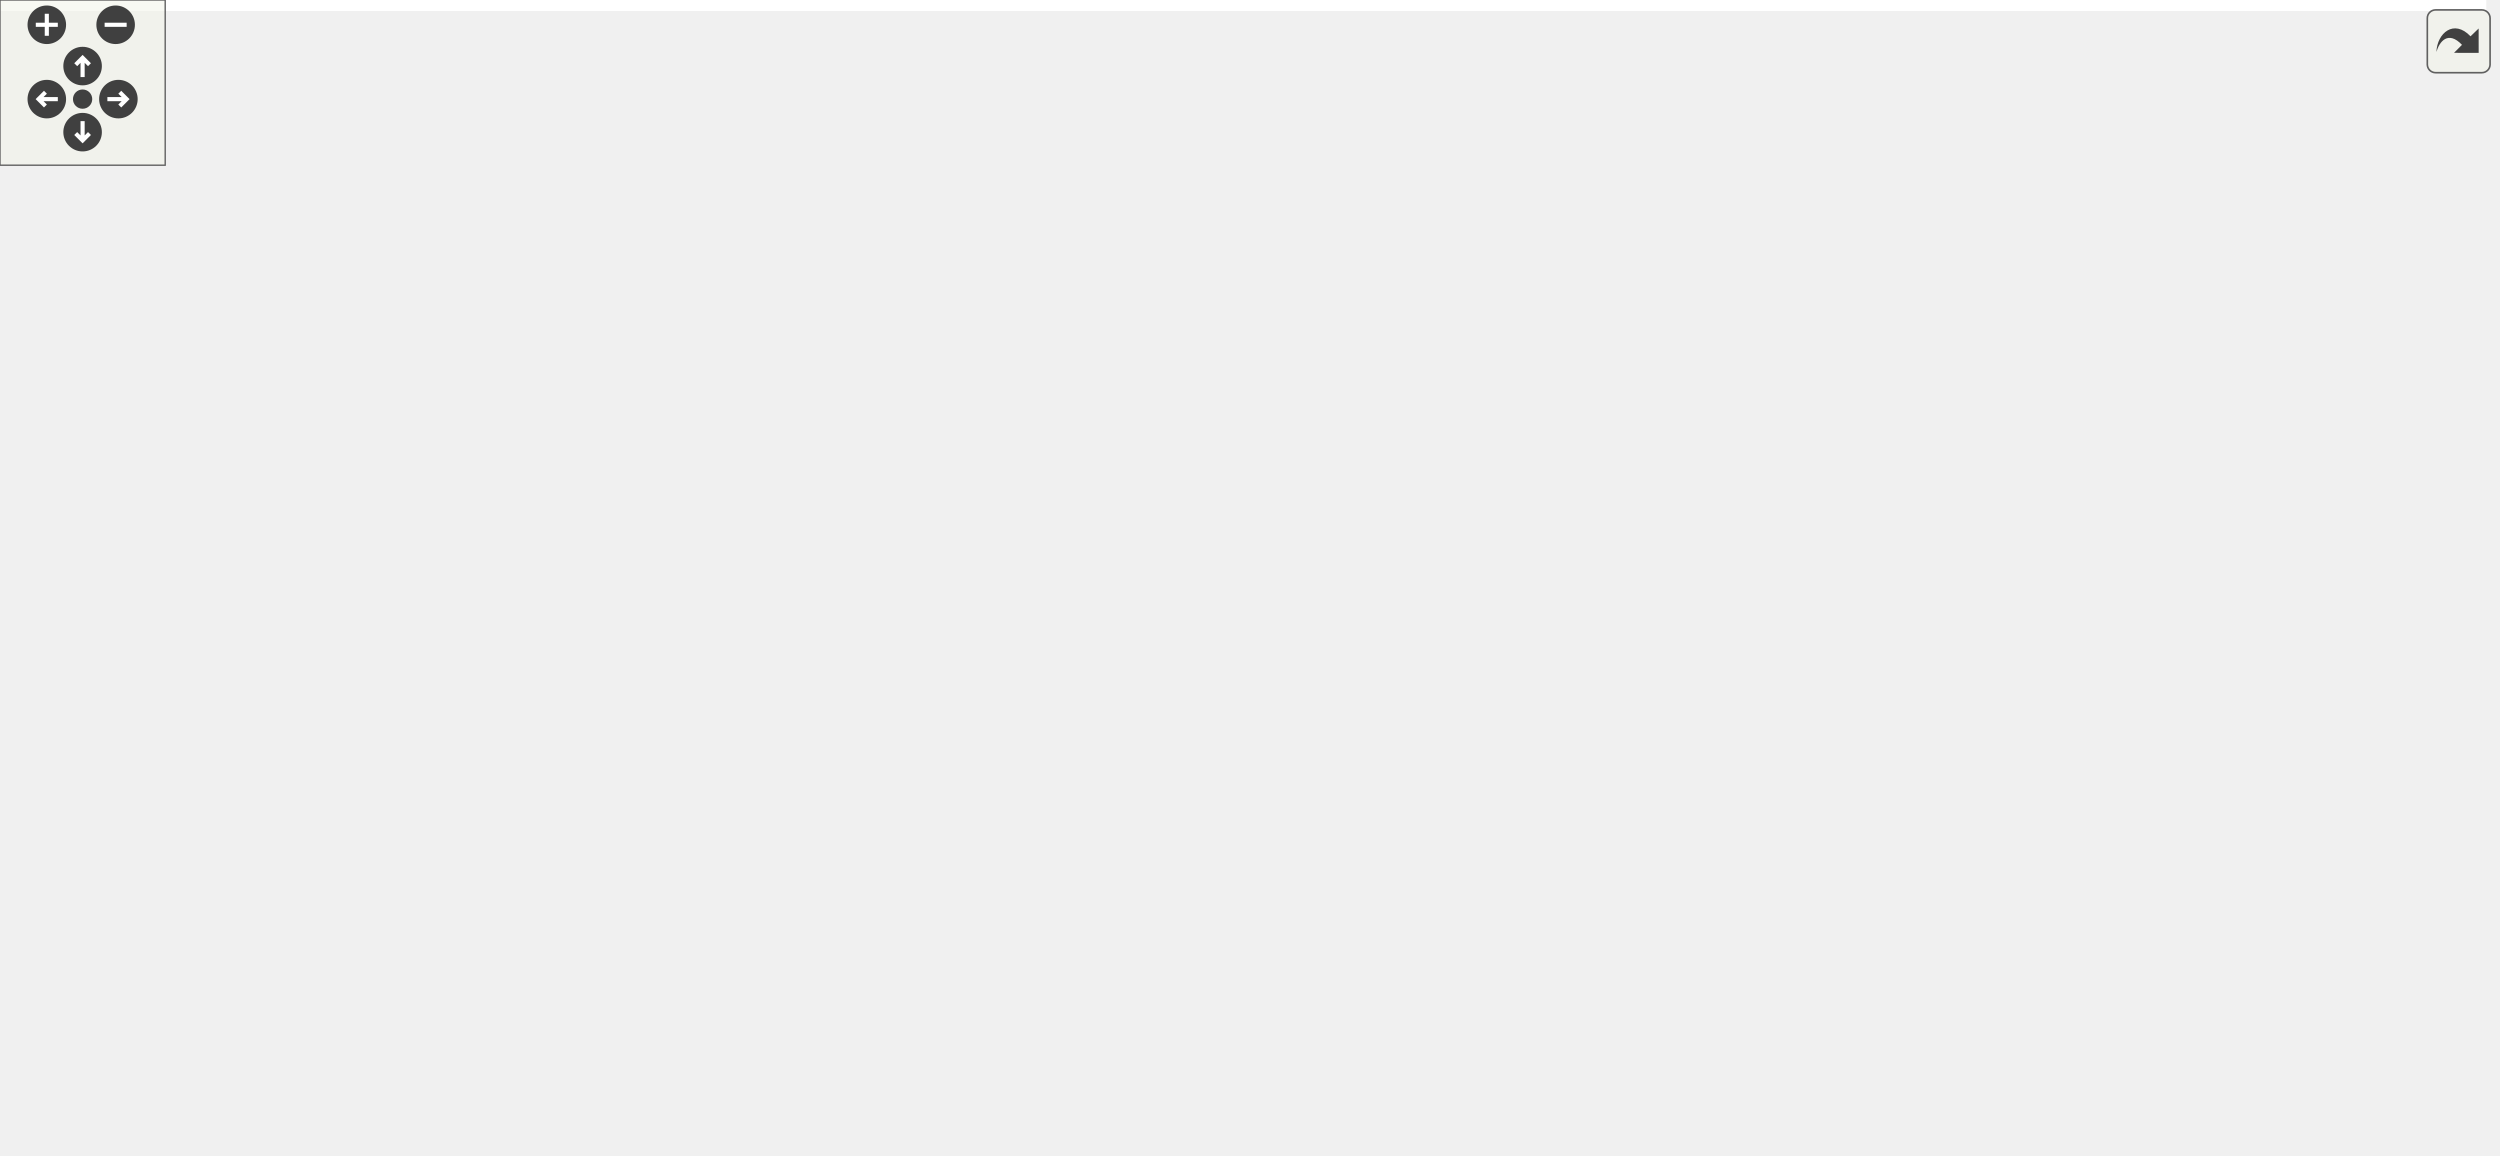
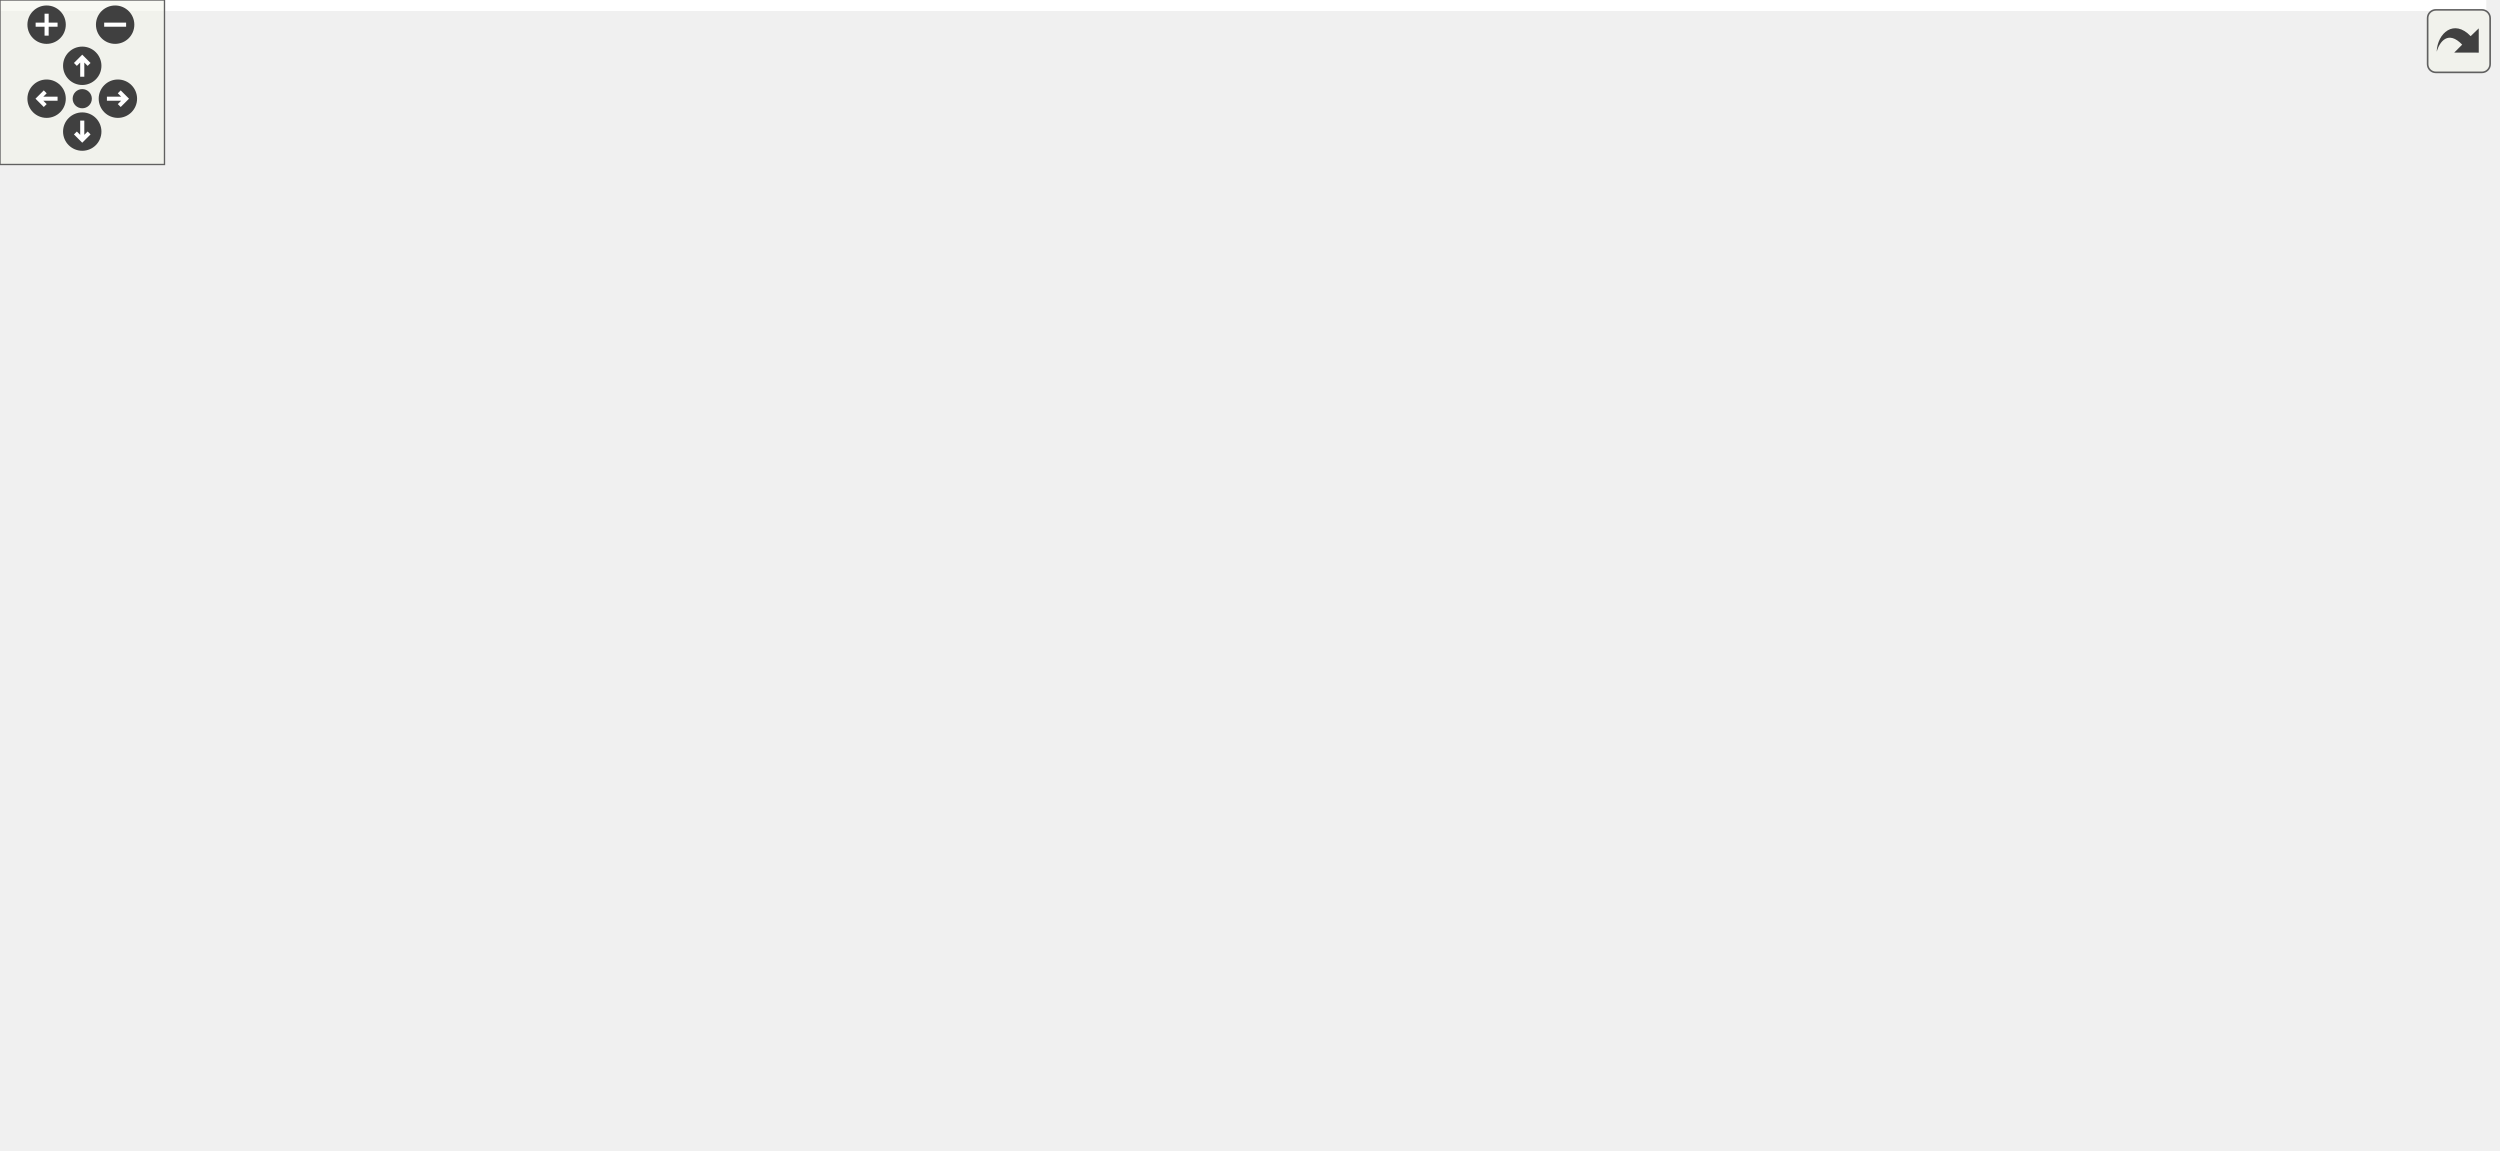
<svg xmlns="http://www.w3.org/2000/svg" xmlns:xlink="http://www.w3.org/1999/xlink" id="main" version="1.1" xml:space="preserve">
  <style type="text/css">
.edge:hover path { stroke: red; }
.edge:hover polygon { stroke: red; fill: red; }
</style>
  <defs>
    <circle id="rim" cx="0" cy="0" r="7" />
    <circle id="rim2" cx="0" cy="0" r="3.5" />
    <g id="zoomPlus">
      <use xlink:href="#rim" fill="#404040">
        <set attributeName="fill" to="#808080" begin="zoomplus.mouseover" end="zoomplus.mouseout" />
      </use>
      <path d="M-4,0h8M0,-4v8" fill="none" stroke="white" stroke-width="1.5" pointer-events="none" />
    </g>
    <g id="zoomMin">
      <use xlink:href="#rim" fill="#404040">
        <set attributeName="fill" to="#808080" begin="zoomminus.mouseover" end="zoomminus.mouseout" />
      </use>
      <path d="M-4,0h8" fill="none" stroke="white" stroke-width="1.5" pointer-events="none" />
    </g>
    <g id="dirArrow">
      <path fill="none" stroke="white" stroke-width="1.5" d="M0,-3.0v7 M-2.5,-0.5L0,-3.0L2.5,-0.5" />
    </g>
    <g id="resetDef">
      <use xlink:href="#rim2" fill="#404040">
        <set attributeName="fill" to="#808080" begin="reset.mouseover" end="reset.mouseout" />
      </use>
    </g>
  </defs>
  <svg id="graph" class="graph">
    <g id="viewport">
-       <polygon fill="white" stroke="transparent" points="-4,4 -4,-359 903,-359 903,4 -4,4" />
+       <polygon fill="white" stroke="transparent" points="-4,4 -4,-359 906.91,-359 906.91,4 -4,4" />
      <g id="node1" class="node">
        <g id="a_node1">
          <a xlink:title="ダミーの生成子．このクラス自身は直接生成されない．部分クラスからのみ生成される">
-             <polygon fill="#bfbfbf" stroke="black" points="495,-0.5 495,-19.5 617,-19.5 617,-0.5 495,-0.5" />
-             <text text-anchor="middle" x="556" y="-7.5" font-family="Helvetica,sans-Serif" font-size="10.00">AstLiteral.BooleanLiteral</text>
+             <polygon fill="#bfbfbf" stroke="black" points="724.91,-0.5 724.91,-19.5 846.91,-19.5 846.91,-0.5 724.91,-0.5" />
+             <text text-anchor="middle" x="785.91" y="-7.5" font-family="Helvetica,sans-Serif" font-size="10.00">AstLiteral.BooleanLiteral</text>
          </a>
        </g>
      </g>
      <g id="node2" class="node">
        <g id="a_node2">
          <a xlink:href="classast_1_1_ast_literal.html" target="_top" xlink:title="値を返すことができる終端オブジェクトのクラス">
-             <polygon fill="white" stroke="black" points="460,-57.5 460,-76.5 518,-76.5 518,-57.5 460,-57.5" />
-             <text text-anchor="middle" x="489" y="-64.5" font-family="Helvetica,sans-Serif" font-size="10.00">AstLiteral</text>
+             <polygon fill="white" stroke="black" points="577.91,-57.5 577.91,-76.5 635.91,-76.5 635.91,-57.5 577.91,-57.5" />
+             <text text-anchor="middle" x="606.91" y="-64.5" font-family="Helvetica,sans-Serif" font-size="10.00">AstLiteral</text>
          </a>
        </g>
      </g>
      <g id="edge1" class="edge">
-         <path fill="none" stroke="midnightblue" d="M507.27,-51C519.5,-40.96 535.16,-28.1 545.38,-19.71" />
-         <polygon fill="midnightblue" stroke="midnightblue" points="504.98,-48.36 499.47,-57.41 509.42,-53.77 504.98,-48.36" />
+         <path fill="none" stroke="midnightblue" d="M644.45,-54.46C678.4,-44.03 727.61,-28.91 758.13,-19.53" />
+         <polygon fill="midnightblue" stroke="midnightblue" points="643.41,-51.12 634.88,-57.41 645.46,-57.81 643.41,-51.12" />
      </g>
      <g id="node3" class="node">
        <g id="a_node3">
          <a xlink:href="classast_1_1_ast_node.html" target="_top" xlink:title="タグなしの順アクセスの子供をもてる抽象構文木のノードのクラス。">
-             <polygon fill="white" stroke="black" points="305.5,-124.5 305.5,-143.5 360.5,-143.5 360.5,-124.5 305.5,-124.5" />
-             <text text-anchor="middle" x="333" y="-131.5" font-family="Helvetica,sans-Serif" font-size="10.00">AstNode</text>
+             <polygon fill="white" stroke="black" points="579.41,-124.5 579.41,-143.5 634.41,-143.5 634.41,-124.5 579.41,-124.5" />
+             <text text-anchor="middle" x="606.91" y="-131.5" font-family="Helvetica,sans-Serif" font-size="10.00">AstNode</text>
          </a>
        </g>
      </g>
      <g id="edge2" class="edge">
-         <path fill="none" stroke="midnightblue" d="M363.12,-120.45C394.01,-107.58 441.23,-87.9 468.2,-76.67" />
-         <polygon fill="midnightblue" stroke="midnightblue" points="361.6,-117.29 353.72,-124.37 364.29,-123.75 361.6,-117.29" />
+         <path fill="none" stroke="midnightblue" d="M606.91,-114.04C606.91,-101.67 606.91,-86.12 606.91,-76.63" />
+         <polygon fill="midnightblue" stroke="midnightblue" points="603.41,-114.23 606.91,-124.23 610.41,-114.23 603.41,-114.23" />
      </g>
      <g id="node4" class="node">
        <g id="a_node4">
          <a xlink:href="classast_1_1_ast_node_base.html" target="_top" xlink:title=" ">
-             <polygon fill="white" stroke="black" points="392.5,-191.5 392.5,-210.5 469.5,-210.5 469.5,-191.5 392.5,-191.5" />
-             <text text-anchor="middle" x="431" y="-198.5" font-family="Helvetica,sans-Serif" font-size="10.00">AstNodeBase</text>
+             <polygon fill="white" stroke="black" points="433.41,-191.5 433.41,-210.5 510.41,-210.5 510.41,-191.5 433.41,-191.5" />
+             <text text-anchor="middle" x="471.91" y="-198.5" font-family="Helvetica,sans-Serif" font-size="10.00">AstNodeBase</text>
          </a>
        </g>
      </g>
      <g id="edge3" class="edge">
-         <path fill="none" stroke="midnightblue" d="M409.28,-185.59C389.89,-172.74 362.14,-154.33 346.01,-143.63" />
-         <polygon fill="midnightblue" stroke="midnightblue" points="407.52,-188.62 417.78,-191.23 411.38,-182.79 407.52,-188.62" />
+         <path fill="none" stroke="midnightblue" d="M499.02,-186.94C525.76,-174.07 565.87,-154.76 588.91,-143.67" />
+         <polygon fill="midnightblue" stroke="midnightblue" points="497.33,-183.88 489.83,-191.37 500.36,-190.18 497.33,-183.88" />
      </g>
      <g id="node5" class="node">
        <g id="a_node5">
          <a xlink:title=" ">
-             <polygon fill="white" stroke="#bfbfbf" points="516,-335.5 516,-354.5 558,-354.5 558,-335.5 516,-335.5" />
-             <text text-anchor="middle" x="537" y="-342.5" font-family="Helvetica,sans-Serif" font-size="10.00">String</text>
+             <polygon fill="white" stroke="#bfbfbf" points="496.91,-335.5 496.91,-354.5 538.91,-354.5 538.91,-335.5 496.91,-335.5" />
+             <text text-anchor="middle" x="517.91" y="-342.5" font-family="Helvetica,sans-Serif" font-size="10.00">String</text>
          </a>
        </g>
      </g>
      <g id="edge4" class="edge">
-         <path fill="none" stroke="#9a32cd" stroke-dasharray="5,2" d="M505.7,-342.42C468.97,-339.82 411.38,-333.23 398,-317 373.12,-286.82 381.25,-264.34 398,-229 401.61,-221.37 408.55,-215.19 415.14,-210.67" />
-         <polygon fill="#9a32cd" stroke="#9a32cd" points="505.7,-345.92 515.9,-343.07 506.14,-338.94 505.7,-345.92" />
-         <text text-anchor="middle" x="424" y="-276" font-family="Helvetica,sans-Serif" font-size="10.00"> MOD_AST</text>
-         <text text-anchor="middle" x="424" y="-265" font-family="Helvetica,sans-Serif" font-size="10.00">mod_</text>
+         <path fill="none" stroke="#9a32cd" stroke-dasharray="5,2" d="M517.06,-325.46C515.36,-301.94 510.25,-260.65 494.91,-229 491.58,-222.13 486.08,-215.58 481.29,-210.65" />
+         <polygon fill="#9a32cd" stroke="#9a32cd" points="513.57,-325.68 517.65,-335.46 520.55,-325.27 513.57,-325.68" />
+         <text text-anchor="middle" x="541.91" y="-276" font-family="Helvetica,sans-Serif" font-size="10.00"> MOD_AST</text>
+         <text text-anchor="middle" x="541.91" y="-265" font-family="Helvetica,sans-Serif" font-size="10.00">mod_</text>
      </g>
      <g id="node15" class="node">
        <g id="a_node15">
          <a xlink:href="classformat_1_1_style.html" target="_top" xlink:title="ノードの表示スタイルに関するプロパティのクラス.">
-             <polygon fill="white" stroke="black" points="543.5,-191.5 543.5,-210.5 582.5,-210.5 582.5,-191.5 543.5,-191.5" />
-             <text text-anchor="middle" x="563" y="-198.5" font-family="Helvetica,sans-Serif" font-size="10.00">Style</text>
+             <polygon fill="white" stroke="black" points="376.41,-191.5 376.41,-210.5 415.41,-210.5 415.41,-191.5 376.41,-191.5" />
+             <text text-anchor="middle" x="395.91" y="-198.5" font-family="Helvetica,sans-Serif" font-size="10.00">Style</text>
          </a>
        </g>
      </g>
      <g id="edge16" class="edge">
-         <path fill="none" stroke="#9a32cd" stroke-dasharray="5,2" d="M567.97,-337.19C578.72,-333.18 589.66,-326.87 596,-317 617.13,-284.09 612.75,-264.34 596,-229 592.39,-221.37 585.45,-215.19 578.86,-210.67" />
-         <polygon fill="#9a32cd" stroke="#9a32cd" points="566.75,-333.9 558.28,-340.26 568.87,-340.57 566.75,-333.9" />
-         <text text-anchor="middle" x="636" y="-309" font-family="Helvetica,sans-Serif" font-size="10.00"> childLPAD</text>
-         <text text-anchor="middle" x="636" y="-298" font-family="Helvetica,sans-Serif" font-size="10.00">childRPAD</text>
-         <text text-anchor="middle" x="636" y="-287" font-family="Helvetica,sans-Serif" font-size="10.00">name</text>
-         <text text-anchor="middle" x="636" y="-276" font-family="Helvetica,sans-Serif" font-size="10.00">operSTR</text>
-         <text text-anchor="middle" x="636" y="-265" font-family="Helvetica,sans-Serif" font-size="10.00">parenLPAD</text>
-         <text text-anchor="middle" x="636" y="-254" font-family="Helvetica,sans-Serif" font-size="10.00">parenLPAR</text>
-         <text text-anchor="middle" x="636" y="-243" font-family="Helvetica,sans-Serif" font-size="10.00">parenRPAD</text>
-         <text text-anchor="middle" x="636" y="-232" font-family="Helvetica,sans-Serif" font-size="10.00">parenRPAR</text>
+         <path fill="none" stroke="#9a32cd" stroke-dasharray="5,2" d="M486.74,-335.28C443.09,-328.01 419.16,-347.54 393.91,-317 368.08,-285.76 384.47,-231.75 392.36,-210.73" />
+         <polygon fill="#9a32cd" stroke="#9a32cd" points="486.17,-338.73 496.68,-337.34 487.6,-331.88 486.17,-338.73" />
+         <text text-anchor="middle" x="419.91" y="-309" font-family="Helvetica,sans-Serif" font-size="10.00"> childLPAD</text>
+         <text text-anchor="middle" x="419.91" y="-298" font-family="Helvetica,sans-Serif" font-size="10.00">childRPAD</text>
+         <text text-anchor="middle" x="419.91" y="-287" font-family="Helvetica,sans-Serif" font-size="10.00">name</text>
+         <text text-anchor="middle" x="419.91" y="-276" font-family="Helvetica,sans-Serif" font-size="10.00">operSTR</text>
+         <text text-anchor="middle" x="419.91" y="-265" font-family="Helvetica,sans-Serif" font-size="10.00">parenLPAD</text>
+         <text text-anchor="middle" x="419.91" y="-254" font-family="Helvetica,sans-Serif" font-size="10.00">parenLPAR</text>
+         <text text-anchor="middle" x="419.91" y="-243" font-family="Helvetica,sans-Serif" font-size="10.00">parenRPAD</text>
+         <text text-anchor="middle" x="419.91" y="-232" font-family="Helvetica,sans-Serif" font-size="10.00">parenRPAR</text>
      </g>
      <g id="node6" class="node">
        <g id="a_node6">
          <a xlink:title=" ">
-             <polygon fill="white" stroke="#bfbfbf" points="190.5,-335.5 190.5,-354.5 255.5,-354.5 255.5,-335.5 190.5,-335.5" />
-             <text text-anchor="middle" x="223" y="-342.5" font-family="Helvetica,sans-Serif" font-size="10.00">TraceLevel</text>
+             <polygon fill="white" stroke="#bfbfbf" points="413.41,-335.5 413.41,-354.5 478.41,-354.5 478.41,-335.5 413.41,-335.5" />
+             <text text-anchor="middle" x="445.91" y="-342.5" font-family="Helvetica,sans-Serif" font-size="10.00">TraceLevel</text>
          </a>
        </g>
      </g>
      <g id="edge5" class="edge">
-         <path fill="none" stroke="#9a32cd" stroke-dasharray="5,2" d="M223.44,-325.44C225.12,-299.57 232.26,-253.16 261,-229 281.98,-211.36 355.97,-215.53 383,-211 386.01,-210.5 389.12,-209.96 392.25,-209.4" />
-         <polygon fill="#9a32cd" stroke="#9a32cd" points="219.94,-325.28 223,-335.43 226.93,-325.59 219.94,-325.28" />
-         <text text-anchor="middle" x="273" y="-270.5" font-family="Helvetica,sans-Serif" font-size="10.00"> LOG</text>
+         <path fill="none" stroke="#9a32cd" stroke-dasharray="5,2" d="M449.37,-325.11C455.08,-293.93 466.24,-232.93 470.35,-210.52" />
+         <polygon fill="#9a32cd" stroke="#9a32cd" points="445.89,-324.65 447.53,-335.12 452.78,-325.91 445.89,-324.65" />
+         <text text-anchor="middle" x="478.91" y="-270.5" font-family="Helvetica,sans-Serif" font-size="10.00"> LOG</text>
      </g>
      <g id="node7" class="node">
        <g id="a_node7">
          <a xlink:title=" ">
-             <polygon fill="white" stroke="#bfbfbf" points="342.5,-335.5 342.5,-354.5 415.5,-354.5 415.5,-335.5 342.5,-335.5" />
-             <text text-anchor="middle" x="379" y="-342.5" font-family="Helvetica,sans-Serif" font-size="10.00">static Report</text>
+             <polygon fill="white" stroke="#bfbfbf" points="557.41,-335.5 557.41,-354.5 630.41,-354.5 630.41,-335.5 557.41,-335.5" />
+             <text text-anchor="middle" x="593.91" y="-342.5" font-family="Helvetica,sans-Serif" font-size="10.00">static Report</text>
          </a>
        </g>
      </g>
      <g id="edge6" class="edge">
-         <path fill="none" stroke="#9a32cd" stroke-dasharray="5,2" d="M360.14,-328.27C357.23,-324.88 354.64,-321.07 353,-317 338.37,-280.73 330.31,-260.86 353,-229 358.07,-221.88 376.02,-215.41 393.43,-210.6" />
-         <polygon fill="#9a32cd" stroke="#9a32cd" points="357.7,-330.78 367.26,-335.37 362.65,-325.83 357.7,-330.78" />
-         <text text-anchor="middle" x="364" y="-270.5" font-family="Helvetica,sans-Serif" font-size="10.00"> repo</text>
+         <path fill="none" stroke="#9a32cd" stroke-dasharray="5,2" d="M595.91,-325.4C597.53,-300.2 596.37,-255.36 571.91,-229 567.53,-224.29 536.84,-216.42 510.6,-210.38" />
+         <polygon fill="#9a32cd" stroke="#9a32cd" points="592.41,-325.19 595.04,-335.46 599.39,-325.79 592.41,-325.19" />
+         <text text-anchor="middle" x="606.91" y="-270.5" font-family="Helvetica,sans-Serif" font-size="10.00"> repo</text>
      </g>
      <g id="node8" class="node">
        <g id="a_node8">
          <a xlink:title=" ">
-             <polygon fill="white" stroke="#bfbfbf" points="649.5,-335.5 649.5,-354.5 678.5,-354.5 678.5,-335.5 649.5,-335.5" />
-             <text text-anchor="middle" x="664" y="-342.5" font-family="Helvetica,sans-Serif" font-size="10.00">int</text>
+             <polygon fill="white" stroke="#bfbfbf" points="214.41,-335.5 214.41,-354.5 243.41,-354.5 243.41,-335.5 214.41,-335.5" />
+             <text text-anchor="middle" x="228.91" y="-342.5" font-family="Helvetica,sans-Serif" font-size="10.00">int</text>
          </a>
        </g>
      </g>
      <g id="edge7" class="edge">
-         <path fill="none" stroke="#9a32cd" stroke-dasharray="5,2" d="M639.08,-341.31C587.9,-335.69 475.19,-322.74 469,-317 439.67,-289.79 466.06,-265.65 450,-229 447.15,-222.49 442.6,-215.95 438.67,-210.94" />
-         <polygon fill="#9a32cd" stroke="#9a32cd" points="638.97,-344.82 649.29,-342.43 639.73,-337.86 638.97,-344.82" />
-         <text text-anchor="middle" x="530.5" y="-276" font-family="Helvetica,sans-Serif" font-size="10.00"> BITMASK_PRINT_WIDTH</text>
-         <text text-anchor="middle" x="530.5" y="-265" font-family="Helvetica,sans-Serif" font-size="10.00">UNDEF</text>
+         <path fill="none" stroke="#9a32cd" stroke-dasharray="5,2" d="M230.21,-325.05C232.64,-295.78 238.94,-241.61 252.91,-229 281.43,-203.24 386.89,-216.62 424.91,-211 427.62,-210.6 430.41,-210.15 433.22,-209.68" />
+         <polygon fill="#9a32cd" stroke="#9a32cd" points="226.7,-325 229.44,-335.24 233.68,-325.53 226.7,-325" />
+         <text text-anchor="middle" x="314.41" y="-276" font-family="Helvetica,sans-Serif" font-size="10.00"> BITMASK_PRINT_WIDTH</text>
+         <text text-anchor="middle" x="314.41" y="-265" font-family="Helvetica,sans-Serif" font-size="10.00">UNDEF</text>
      </g>
      <g id="edge17" class="edge">
-         <path fill="none" stroke="#9a32cd" stroke-dasharray="5,2" d="M670.72,-325.77C678.54,-301.04 687.82,-256.76 666,-229 645.08,-202.39 624.62,-220.02 592,-211 588.95,-210.16 585.74,-209.21 582.61,-208.27" />
-         <polygon fill="#9a32cd" stroke="#9a32cd" points="667.36,-324.76 667.44,-335.35 673.99,-327.02 667.36,-324.76" />
-         <text text-anchor="middle" x="689" y="-270.5" font-family="Helvetica,sans-Serif" font-size="10.00"> pref</text>
+         <path fill="none" stroke="#9a32cd" stroke-dasharray="5,2" d="M214,-327.19C211.91,-324 210.08,-320.54 208.91,-317 196.65,-279.86 182.85,-258.17 208.91,-229 232.59,-202.48 333.14,-218.48 367.91,-211 370.6,-210.42 373.41,-209.68 376.15,-208.88" />
+         <polygon fill="#9a32cd" stroke="#9a32cd" points="211.39,-329.54 220.25,-335.35 216.94,-325.28 211.39,-329.54" />
+         <text text-anchor="middle" x="218.91" y="-270.5" font-family="Helvetica,sans-Serif" font-size="10.00"> pref</text>
      </g>
      <g id="node9" class="node">
        <g id="a_node9">
          <a xlink:href="interfacetype_1_1_typable.html" target="_top" xlink:title="抽象ノードがもつ関数型のインタフェース">
-             <polygon fill="white" stroke="black" points="274,-335.5 274,-354.5 324,-354.5 324,-335.5 274,-335.5" />
-             <text text-anchor="middle" x="299" y="-342.5" font-family="Helvetica,sans-Serif" font-size="10.00">Typable</text>
+             <polygon fill="white" stroke="black" points="648.91,-335.5 648.91,-354.5 698.91,-354.5 698.91,-335.5 648.91,-335.5" />
+             <text text-anchor="middle" x="673.91" y="-342.5" font-family="Helvetica,sans-Serif" font-size="10.00">Typable</text>
          </a>
        </g>
      </g>
      <g id="edge8" class="edge">
-         <path fill="none" stroke="#9a32cd" stroke-dasharray="5,2" d="M293.79,-325.53C287.95,-300.51 282.07,-255.9 305,-229 306.46,-227.29 355.92,-217.05 392.43,-209.69" />
-         <polygon fill="#9a32cd" stroke="#9a32cd" points="290.4,-326.41 296.28,-335.23 297.18,-324.67 290.4,-326.41" />
-         <text text-anchor="middle" x="320" y="-270.5" font-family="Helvetica,sans-Serif" font-size="10.00"> typing</text>
+         <path fill="none" stroke="#9a32cd" stroke-dasharray="5,2" d="M670.99,-325.39C665.9,-299.48 652.81,-253 621.91,-229 585.55,-200.76 565.2,-219.24 519.91,-211 516.82,-210.44 513.62,-209.85 510.41,-209.26" />
+         <polygon fill="#9a32cd" stroke="#9a32cd" points="667.58,-326.17 672.76,-335.41 674.47,-324.95 667.58,-326.17" />
+         <text text-anchor="middle" x="683.91" y="-270.5" font-family="Helvetica,sans-Serif" font-size="10.00"> typing</text>
      </g>
      <g id="node10" class="node">
        <g id="a_node10">
          <a xlink:title=" ">
-             <polygon fill="white" stroke="#bfbfbf" points="740,-335.5 740,-354.5 790,-354.5 790,-335.5 740,-335.5" />
-             <text text-anchor="middle" x="765" y="-342.5" font-family="Helvetica,sans-Serif" font-size="10.00">boolean</text>
+             <polygon fill="white" stroke="#bfbfbf" points="39.91,-335.5 39.91,-354.5 89.91,-354.5 89.91,-335.5 39.91,-335.5" />
+             <text text-anchor="middle" x="64.91" y="-342.5" font-family="Helvetica,sans-Serif" font-size="10.00">boolean</text>
          </a>
        </g>
      </g>
      <g id="edge9" class="edge">
-         <path fill="none" stroke="#9a32cd" stroke-dasharray="5,2" d="M743.62,-328.79C739.7,-325.26 735.92,-321.28 733,-317 709.69,-282.88 735.37,-254.68 703,-229 700.73,-227.2 544.1,-212.48 469.59,-205.56" />
-         <polygon fill="#9a32cd" stroke="#9a32cd" points="741.7,-331.74 751.67,-335.33 746.12,-326.31 741.7,-331.74" />
-         <text text-anchor="middle" x="769.5" y="-270.5" font-family="Helvetica,sans-Serif" font-size="10.00"> DEBUG_REPO</text>
+         <path fill="none" stroke="#9a32cd" stroke-dasharray="5,2" d="M81.79,-328.03C84.79,-324.61 87.66,-320.85 89.91,-317 110.57,-281.54 85.5,-254.19 117.91,-229 144.89,-208.03 391,-215.22 424.91,-211 427.63,-210.66 430.43,-210.26 433.24,-209.82" />
+         <polygon fill="#9a32cd" stroke="#9a32cd" points="79.2,-325.68 74.81,-335.33 84.25,-330.52 79.2,-325.68" />
+         <text text-anchor="middle" x="154.41" y="-270.5" font-family="Helvetica,sans-Serif" font-size="10.00"> DEBUG_REPO</text>
      </g>
      <g id="edge18" class="edge">
-         <path fill="none" stroke="#9a32cd" stroke-dasharray="5,2" d="M797.53,-330.21C802.53,-326.64 807.01,-322.28 810,-317 829.27,-282.97 836.49,-257.77 810,-229 793.54,-211.12 615.86,-215.63 592,-211 588.89,-210.4 585.65,-209.58 582.51,-208.69" />
-         <polygon fill="#9a32cd" stroke="#9a32cd" points="795.57,-327.3 788.82,-335.47 799.19,-333.3 795.57,-327.3" />
-         <text text-anchor="middle" x="863" y="-276" font-family="Helvetica,sans-Serif" font-size="10.00"> preoperSupress</text>
-         <text text-anchor="middle" x="863" y="-265" font-family="Helvetica,sans-Serif" font-size="10.00">toInline</text>
+         <path fill="none" stroke="#9a32cd" stroke-dasharray="5,2" d="M30.66,-330.23C25.56,-326.69 20.99,-322.32 17.91,-317 -1.69,-283.15 -9.03,-257.36 17.91,-229 44.73,-200.77 329.6,-218.02 367.91,-211 370.62,-210.5 373.43,-209.82 376.18,-209.04" />
+         <polygon fill="#9a32cd" stroke="#9a32cd" points="29.17,-333.42 39.57,-335.46 32.71,-327.38 29.17,-333.42" />
+         <text text-anchor="middle" x="53.91" y="-276" font-family="Helvetica,sans-Serif" font-size="10.00"> preoperSupress</text>
+         <text text-anchor="middle" x="53.91" y="-265" font-family="Helvetica,sans-Serif" font-size="10.00">toInline</text>
      </g>
      <g id="node11" class="node">
        <g id="a_node11">
          <a xlink:href="interfaceformat_1_1_x_formattable_1_1_navigatable.html" target="_top" xlink:title="木構造の分岐ノードとして清書可能なオブジェクトのクラス">
-             <polygon fill="white" stroke="black" points="70,-191.5 70,-210.5 200,-210.5 200,-191.5 70,-191.5" />
-             <text text-anchor="middle" x="135" y="-198.5" font-family="Helvetica,sans-Serif" font-size="10.00">XFormattable.Navigatable</text>
+             <polygon fill="white" stroke="black" points="702.91,-191.5 702.91,-210.5 832.91,-210.5 832.91,-191.5 702.91,-191.5" />
+             <text text-anchor="middle" x="767.91" y="-198.5" font-family="Helvetica,sans-Serif" font-size="10.00">XFormattable.Navigatable</text>
          </a>
        </g>
      </g>
      <g id="edge10" class="edge">
-         <path fill="none" stroke="midnightblue" d="M183,-189.12C201.03,-184.65 221.61,-179.09 240,-173 266.16,-164.34 295.45,-151.89 314.05,-143.63" />
-         <polygon fill="midnightblue" stroke="midnightblue" points="182.16,-185.72 173.27,-191.49 183.81,-192.52 182.16,-185.72" />
+         <path fill="none" stroke="midnightblue" d="M737.2,-187.6C705.24,-174.7 656.02,-154.83 628.12,-143.56" />
+         <polygon fill="midnightblue" stroke="midnightblue" points="735.94,-190.87 746.53,-191.37 738.57,-184.38 735.94,-190.87" />
      </g>
      <g id="node12" class="node">
        <g id="a_node12">
          <a xlink:href="interfaceformat_1_1_x_formattable.html" target="_top" xlink:title="入れ子フォーマット出力可能なオブジェクトのインタフェース。">
-             <polygon fill="white" stroke="black" points="97.5,-335.5 97.5,-354.5 172.5,-354.5 172.5,-335.5 97.5,-335.5" />
-             <text text-anchor="middle" x="135" y="-342.5" font-family="Helvetica,sans-Serif" font-size="10.00">XFormattable</text>
+             <polygon fill="white" stroke="black" points="721.41,-335.5 721.41,-354.5 796.41,-354.5 796.41,-335.5 721.41,-335.5" />
+             <text text-anchor="middle" x="758.91" y="-342.5" font-family="Helvetica,sans-Serif" font-size="10.00">XFormattable</text>
          </a>
        </g>
      </g>
      <g id="edge11" class="edge">
-         <path fill="none" stroke="midnightblue" d="M135,-325.11C135,-293.93 135,-232.93 135,-210.52" />
-         <polygon fill="midnightblue" stroke="midnightblue" points="131.5,-325.12 135,-335.12 138.5,-325.12 131.5,-325.12" />
+         <path fill="none" stroke="midnightblue" d="M760.1,-325.11C762.08,-293.93 765.95,-232.93 767.37,-210.52" />
+         <polygon fill="midnightblue" stroke="midnightblue" points="756.61,-324.92 759.47,-335.12 763.6,-325.36 756.61,-324.92" />
      </g>
      <g id="node13" class="node">
        <g id="a_node13">
          <a xlink:href="interfaceformat_1_1_x_formattable_1_1_typed_formattable.html" target="_top" xlink:title="ノードの型情報をもつ書式出力可能なオブジェクトのインタフェース．">
-             <polygon fill="white" stroke="black" points="218,-191.5 218,-210.5 374,-210.5 374,-191.5 218,-191.5" />
-             <text text-anchor="middle" x="296" y="-198.5" font-family="Helvetica,sans-Serif" font-size="10.00">XFormattable.TypedFormattable</text>
+             <polygon fill="white" stroke="black" points="528.91,-191.5 528.91,-210.5 684.91,-210.5 684.91,-191.5 528.91,-191.5" />
+             <text text-anchor="middle" x="606.91" y="-198.5" font-family="Helvetica,sans-Serif" font-size="10.00">XFormattable.TypedFormattable</text>
          </a>
        </g>
      </g>
      <g id="edge13" class="edge">
-         <path fill="none" stroke="midnightblue" d="M144.29,-326.15C160.35,-295.55 192.4,-235.72 201,-229 211.94,-220.45 225.47,-214.6 238.86,-210.61" />
-         <polygon fill="midnightblue" stroke="midnightblue" points="141.04,-324.8 139.51,-335.28 147.25,-328.04 141.04,-324.8" />
+         <path fill="none" stroke="midnightblue" d="M755.79,-325.39C750.53,-299.84 737.41,-254.22 707.91,-229 697.9,-220.45 685.47,-214.58 672.78,-210.55" />
+         <polygon fill="midnightblue" stroke="midnightblue" points="752.36,-326.09 757.64,-335.28 759.24,-324.8 752.36,-326.09" />
      </g>
      <g id="edge12" class="edge">
-         <path fill="none" stroke="midnightblue" d="M305.94,-182.53C313.11,-169.95 322.47,-153.51 328.09,-143.63" />
-         <polygon fill="midnightblue" stroke="midnightblue" points="302.9,-180.81 300.99,-191.23 308.98,-184.27 302.9,-180.81" />
+         <path fill="none" stroke="midnightblue" d="M606.91,-181.04C606.91,-168.67 606.91,-153.12 606.91,-143.63" />
+         <polygon fill="midnightblue" stroke="midnightblue" points="603.41,-181.23 606.91,-191.23 610.41,-181.23 603.41,-181.23" />
      </g>
      <g id="node14" class="node">
        <g id="a_node14">
          <a xlink:title=" ">
-             <polygon fill="white" stroke="#bfbfbf" points="0,-191.5 0,-210.5 52,-210.5 52,-191.5 0,-191.5" />
-             <text text-anchor="middle" x="26" y="-198.5" font-family="Helvetica,sans-Serif" font-size="10.00">Boolean</text>
-           </a>
-         </g>
-       </g>
-       <g id="edge23" class="edge">
-         <path fill="none" stroke="#9a32cd" stroke-dasharray="5,2" d="M54.32,-187.45C71.94,-179.79 95.15,-169.97 116,-162 270.65,-102.89 459.77,-41.62 528.98,-19.55" />
-         <polygon fill="#9a32cd" stroke="#9a32cd" points="52.92,-184.25 45.16,-191.46 55.72,-190.66 52.92,-184.25" />
-         <text text-anchor="middle" x="312" y="-98" font-family="Helvetica,sans-Serif" font-size="10.00"> bval</text>
+             <polygon fill="white" stroke="#bfbfbf" points="850.91,-191.5 850.91,-210.5 902.91,-210.5 902.91,-191.5 850.91,-191.5" />
+             <text text-anchor="middle" x="876.91" y="-198.5" font-family="Helvetica,sans-Serif" font-size="10.00">Boolean</text>
+           </a>
+         </g>
+       </g>
+       <g id="edge21" class="edge">
+         <path fill="none" stroke="#9a32cd" stroke-dasharray="5,2" d="M868.32,-182.17C849.27,-142.59 804.03,-48.64 790.08,-19.66" />
+         <polygon fill="#9a32cd" stroke="#9a32cd" points="865.27,-183.9 872.76,-191.39 871.58,-180.86 865.27,-183.9" />
+         <text text-anchor="middle" x="841.91" y="-98" font-family="Helvetica,sans-Serif" font-size="10.00"> bval</text>
      </g>
      <g id="edge14" class="edge">
-         <path fill="none" stroke="#9a32cd" stroke-dasharray="5,2" d="M62.17,-188.45C88.96,-180.21 126.49,-169.34 160,-162 210.78,-150.88 270.91,-142.57 305.24,-138.28" />
-         <polygon fill="#9a32cd" stroke="#9a32cd" points="60.97,-185.16 52.45,-191.47 63.04,-191.85 60.97,-185.16" />
-         <text text-anchor="middle" x="198" y="-165" font-family="Helvetica,sans-Serif" font-size="10.00"> DEBUG_CHILD</text>
+         <path fill="none" stroke="#9a32cd" stroke-dasharray="5,2" d="M840.74,-190.74C760.14,-170.84 676.65,-151.23 634.44,-141.39" />
+         <polygon fill="#9a32cd" stroke="#9a32cd" points="840,-194.16 850.55,-193.17 841.68,-187.37 840,-194.16" />
+         <text text-anchor="middle" x="801.91" y="-165" font-family="Helvetica,sans-Serif" font-size="10.00"> DEBUG_CHILD</text>
      </g>
      <g id="edge15" class="edge">
-         <path fill="none" stroke="#9a32cd" stroke-dasharray="5,2" d="M533.71,-191.72C489,-179.09 404.32,-155.16 360.63,-142.81" />
-         <polygon fill="#9a32cd" stroke="#9a32cd" points="532.82,-195.11 543.39,-194.46 534.72,-188.37 532.82,-195.11" />
-         <text text-anchor="middle" x="470.5" y="-165" font-family="Helvetica,sans-Serif" font-size="10.00"> sty</text>
+         <path fill="none" stroke="#9a32cd" stroke-dasharray="5,2" d="M425.08,-189.83C448.03,-181.93 480.88,-170.87 509.91,-162 533.14,-154.9 559.74,-147.55 579.2,-142.31" />
+         <polygon fill="#9a32cd" stroke="#9a32cd" points="423.89,-186.53 415.58,-193.11 426.18,-193.15 423.89,-186.53" />
+         <text text-anchor="middle" x="518.41" y="-165" font-family="Helvetica,sans-Serif" font-size="10.00"> sty</text>
      </g>
      <g id="node16" class="node">
        <g id="a_node16">
          <a xlink:href="interfacecmd_1_1_generatable_1_1_evaluatable.html" target="_top" xlink:title="評価して値を返すノードのインタフェース．必ずしもコードを生成しなくても良い．">
-             <polygon fill="white" stroke="black" points="427.5,-124.5 427.5,-143.5 550.5,-143.5 550.5,-124.5 427.5,-124.5" />
-             <text text-anchor="middle" x="489" y="-131.5" font-family="Helvetica,sans-Serif" font-size="10.00">Generatable.Evaluatable</text>
+             <polygon fill="white" stroke="black" points="350.41,-124.5 350.41,-143.5 473.41,-143.5 473.41,-124.5 350.41,-124.5" />
+             <text text-anchor="middle" x="411.91" y="-131.5" font-family="Helvetica,sans-Serif" font-size="10.00">Generatable.Evaluatable</text>
          </a>
        </g>
      </g>
      <g id="edge19" class="edge">
-         <path fill="none" stroke="midnightblue" d="M489,-114.04C489,-101.67 489,-86.12 489,-76.63" />
-         <polygon fill="midnightblue" stroke="midnightblue" points="485.5,-114.23 489,-124.23 492.5,-114.23 485.5,-114.23" />
+         <path fill="none" stroke="midnightblue" d="M447.6,-121.1C486.27,-108.21 546.99,-87.97 581.22,-76.56" />
+         <polygon fill="midnightblue" stroke="midnightblue" points="446.18,-117.89 437.8,-124.37 448.4,-124.53 446.18,-117.89" />
      </g>
      <g id="node17" class="node">
        <g id="a_node17">
          <a xlink:href="interfacecmd_1_1_generatable.html" target="_top" xlink:title="変換してコードを生成できるノードのインタフェース.">
-             <polygon fill="white" stroke="black" points="600.5,-191.5 600.5,-210.5 669.5,-210.5 669.5,-191.5 600.5,-191.5" />
-             <text text-anchor="middle" x="635" y="-198.5" font-family="Helvetica,sans-Serif" font-size="10.00">Generatable</text>
-           </a>
-         </g>
-       </g>
-       <g id="edge22" class="edge">
-         <path fill="none" stroke="midnightblue" d="M627.44,-181.91C610.84,-142.19 571.71,-48.58 559.62,-19.66" />
-         <polygon fill="midnightblue" stroke="midnightblue" points="624.31,-183.51 631.4,-191.39 630.77,-180.81 624.31,-183.51" />
+             <polygon fill="white" stroke="black" points="289.41,-191.5 289.41,-210.5 358.41,-210.5 358.41,-191.5 289.41,-191.5" />
+             <text text-anchor="middle" x="323.91" y="-198.5" font-family="Helvetica,sans-Serif" font-size="10.00">Generatable</text>
+           </a>
+         </g>
      </g>
      <g id="edge20" class="edge">
-         <path fill="none" stroke="midnightblue" d="M601.7,-187.9C590,-183.45 576.82,-178.22 565,-173 543.95,-163.7 520.33,-151.63 505.09,-143.61" />
-         <polygon fill="midnightblue" stroke="midnightblue" points="600.52,-191.2 611.12,-191.43 602.98,-184.64 600.52,-191.2" />
-       </g>
-       <g id="node18" class="node">
-         <g id="a_node18">
-           <a xlink:href="class_typed_formattable.html" target="_top" xlink:title=" ">
-             <polygon fill="white" stroke="black" points="607.5,-57.5 607.5,-76.5 702.5,-76.5 702.5,-57.5 607.5,-57.5" />
-             <text text-anchor="middle" x="655" y="-64.5" font-family="Helvetica,sans-Serif" font-size="10.00">TypedFormattable</text>
-           </a>
-         </g>
-       </g>
-       <g id="edge21" class="edge">
-         <path fill="none" stroke="midnightblue" d="M630.76,-52.54C612.23,-42.24 587.23,-28.35 571.36,-19.53" />
-         <polygon fill="midnightblue" stroke="midnightblue" points="629.09,-55.61 639.53,-57.41 632.49,-49.49 629.09,-55.61" />
+         <path fill="none" stroke="midnightblue" d="M344.12,-185.07C361.49,-172.24 385.93,-154.19 400.23,-143.63" />
+         <polygon fill="midnightblue" stroke="midnightblue" points="341.74,-182.48 335.78,-191.23 345.9,-188.11 341.74,-182.48" />
      </g>
    </g>
  </svg>
  <g id="navigator" transform="translate(0 0)" fill="#404254">
    <rect fill="#f2f5e9" fill-opacity="0.5" stroke="#606060" stroke-width=".5" x="0" y="0" width="60" height="60" />
    <use id="zoomplus" xlink:href="#zoomPlus" x="17" y="9" />
    <use id="zoomminus" xlink:href="#zoomMin" x="42" y="9" />
    <use id="reset" xlink:href="#resetDef" x="30" y="36" />
    <g id="arrowUp" xlink:href="#dirArrow" transform="translate(30 24)">
      <use xlink:href="#rim" fill="#404040">
        <set attributeName="fill" to="#808080" begin="arrowUp.mouseover" end="arrowUp.mouseout" />
      </use>
      <path fill="none" stroke="white" stroke-width="1.5" d="M0,-3.0v7 M-2.5,-0.5L0,-3.0L2.5,-0.5" />
    </g>
    <g id="arrowRight" xlink:href="#dirArrow" transform="rotate(90) translate(36 -43)">
      <use xlink:href="#rim" fill="#404040">
        <set attributeName="fill" to="#808080" begin="arrowRight.mouseover" end="arrowRight.mouseout" />
      </use>
      <path fill="none" stroke="white" stroke-width="1.5" d="M0,-3.0v7 M-2.5,-0.5L0,-3.0L2.5,-0.5" />
    </g>
    <g id="arrowDown" xlink:href="#dirArrow" transform="rotate(180) translate(-30 -48)">
      <use xlink:href="#rim" fill="#404040">
        <set attributeName="fill" to="#808080" begin="arrowDown.mouseover" end="arrowDown.mouseout" />
      </use>
      <path fill="none" stroke="white" stroke-width="1.5" d="M0,-3.0v7 M-2.5,-0.5L0,-3.0L2.5,-0.5" />
    </g>
    <g id="arrowLeft" xlink:href="#dirArrow" transform="rotate(270) translate(-36 17)">
      <use xlink:href="#rim" fill="#404040">
        <set attributeName="fill" to="#808080" begin="arrowLeft.mouseover" end="arrowLeft.mouseout" />
      </use>
      <path fill="none" stroke="white" stroke-width="1.5" d="M0,-3.0v7 M-2.5,-0.5L0,-3.0L2.5,-0.5" />
    </g>
  </g>
  <svg viewBox="0 0 15 15" width="100%" height="30px" preserveAspectRatio="xMaxYMin meet">
    <g id="arrow_out" transform="scale(0.3 0.3)">
      <a xlink:href="classast_1_1_ast_literal_1_1_boolean_literal__coll__graph_org.svg" target="_base">
        <rect id="button" ry="5" rx="5" y="6" x="6" height="38" width="38" fill="#f2f5e9" fill-opacity="0.5" stroke="#606060" stroke-width="1.0" />
        <path id="arrow" d="M 11.5,31.437 C 11.94,20.098 22.043,11.323 32.159,21.979 L 37.069,17.246 C 37.069,17.246 37.088,32 37.088,32 L 22.16,31.978 C 22.16,31.978 26.998,27.14 26.998,27.14 C 18.529,18.264 13.292,25.23 11.5,31.437 z" style="fill:#404040;" />
      </a>
    </g>
  </svg>
</svg>
